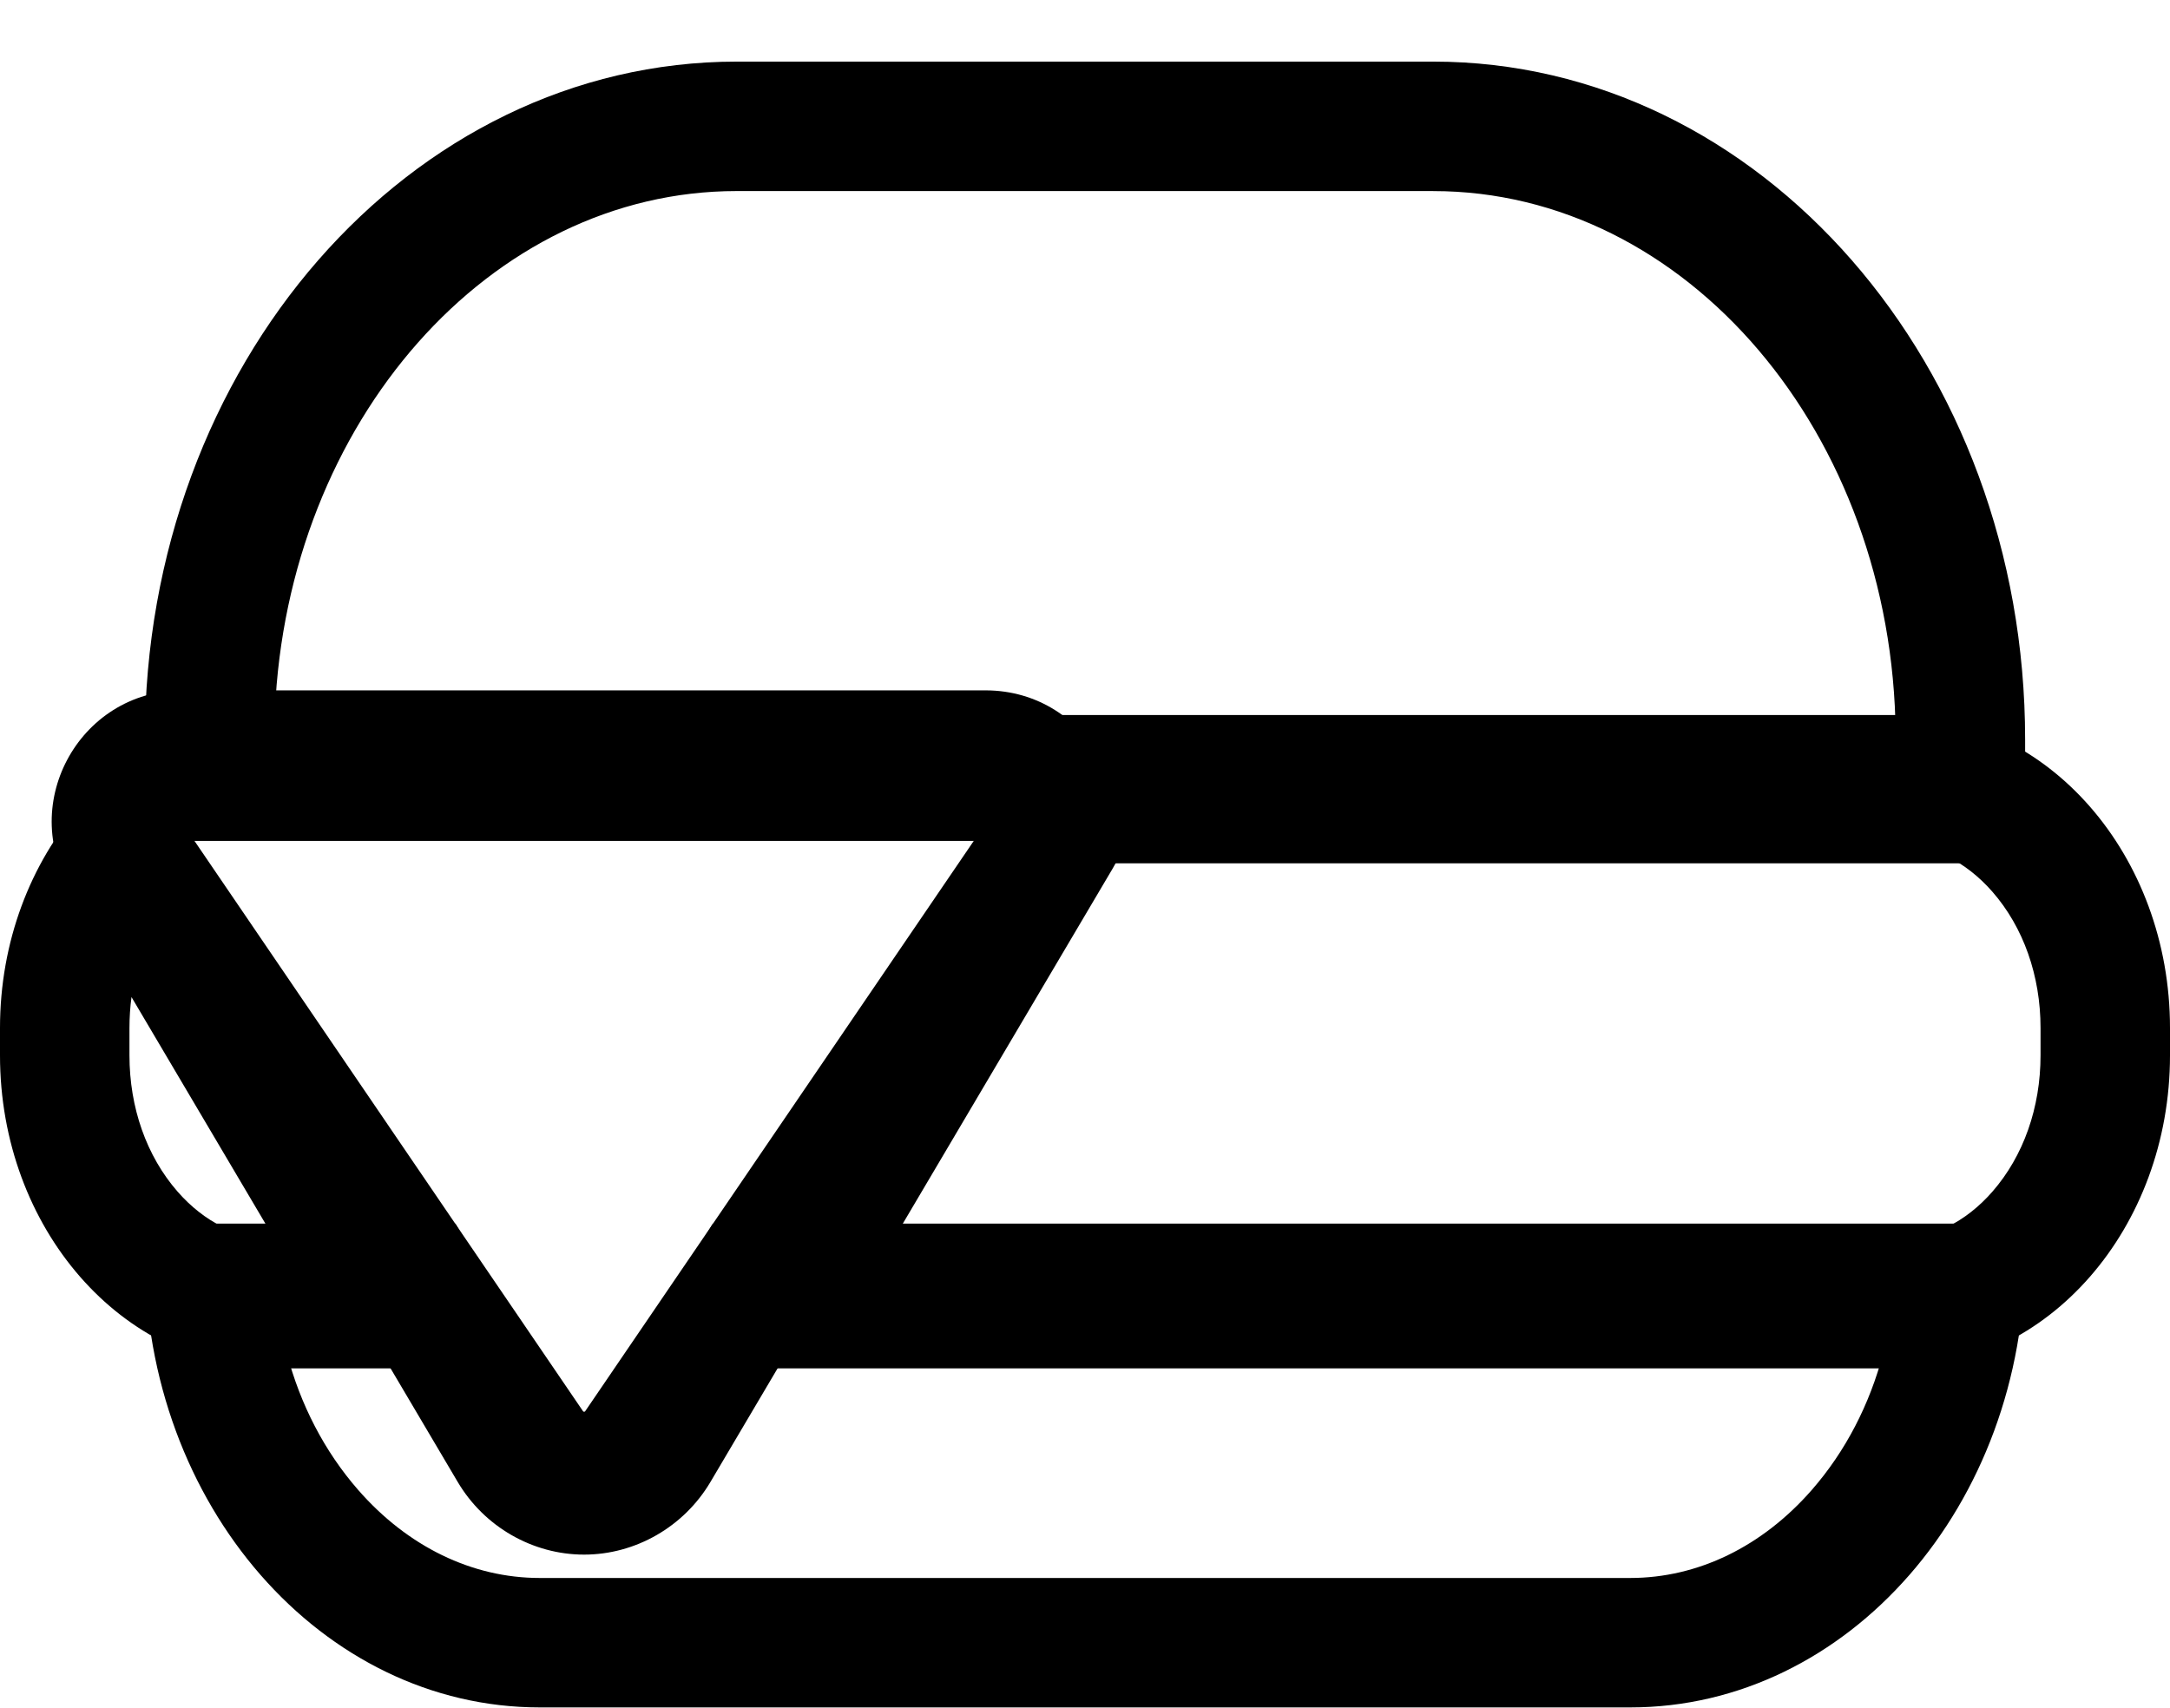
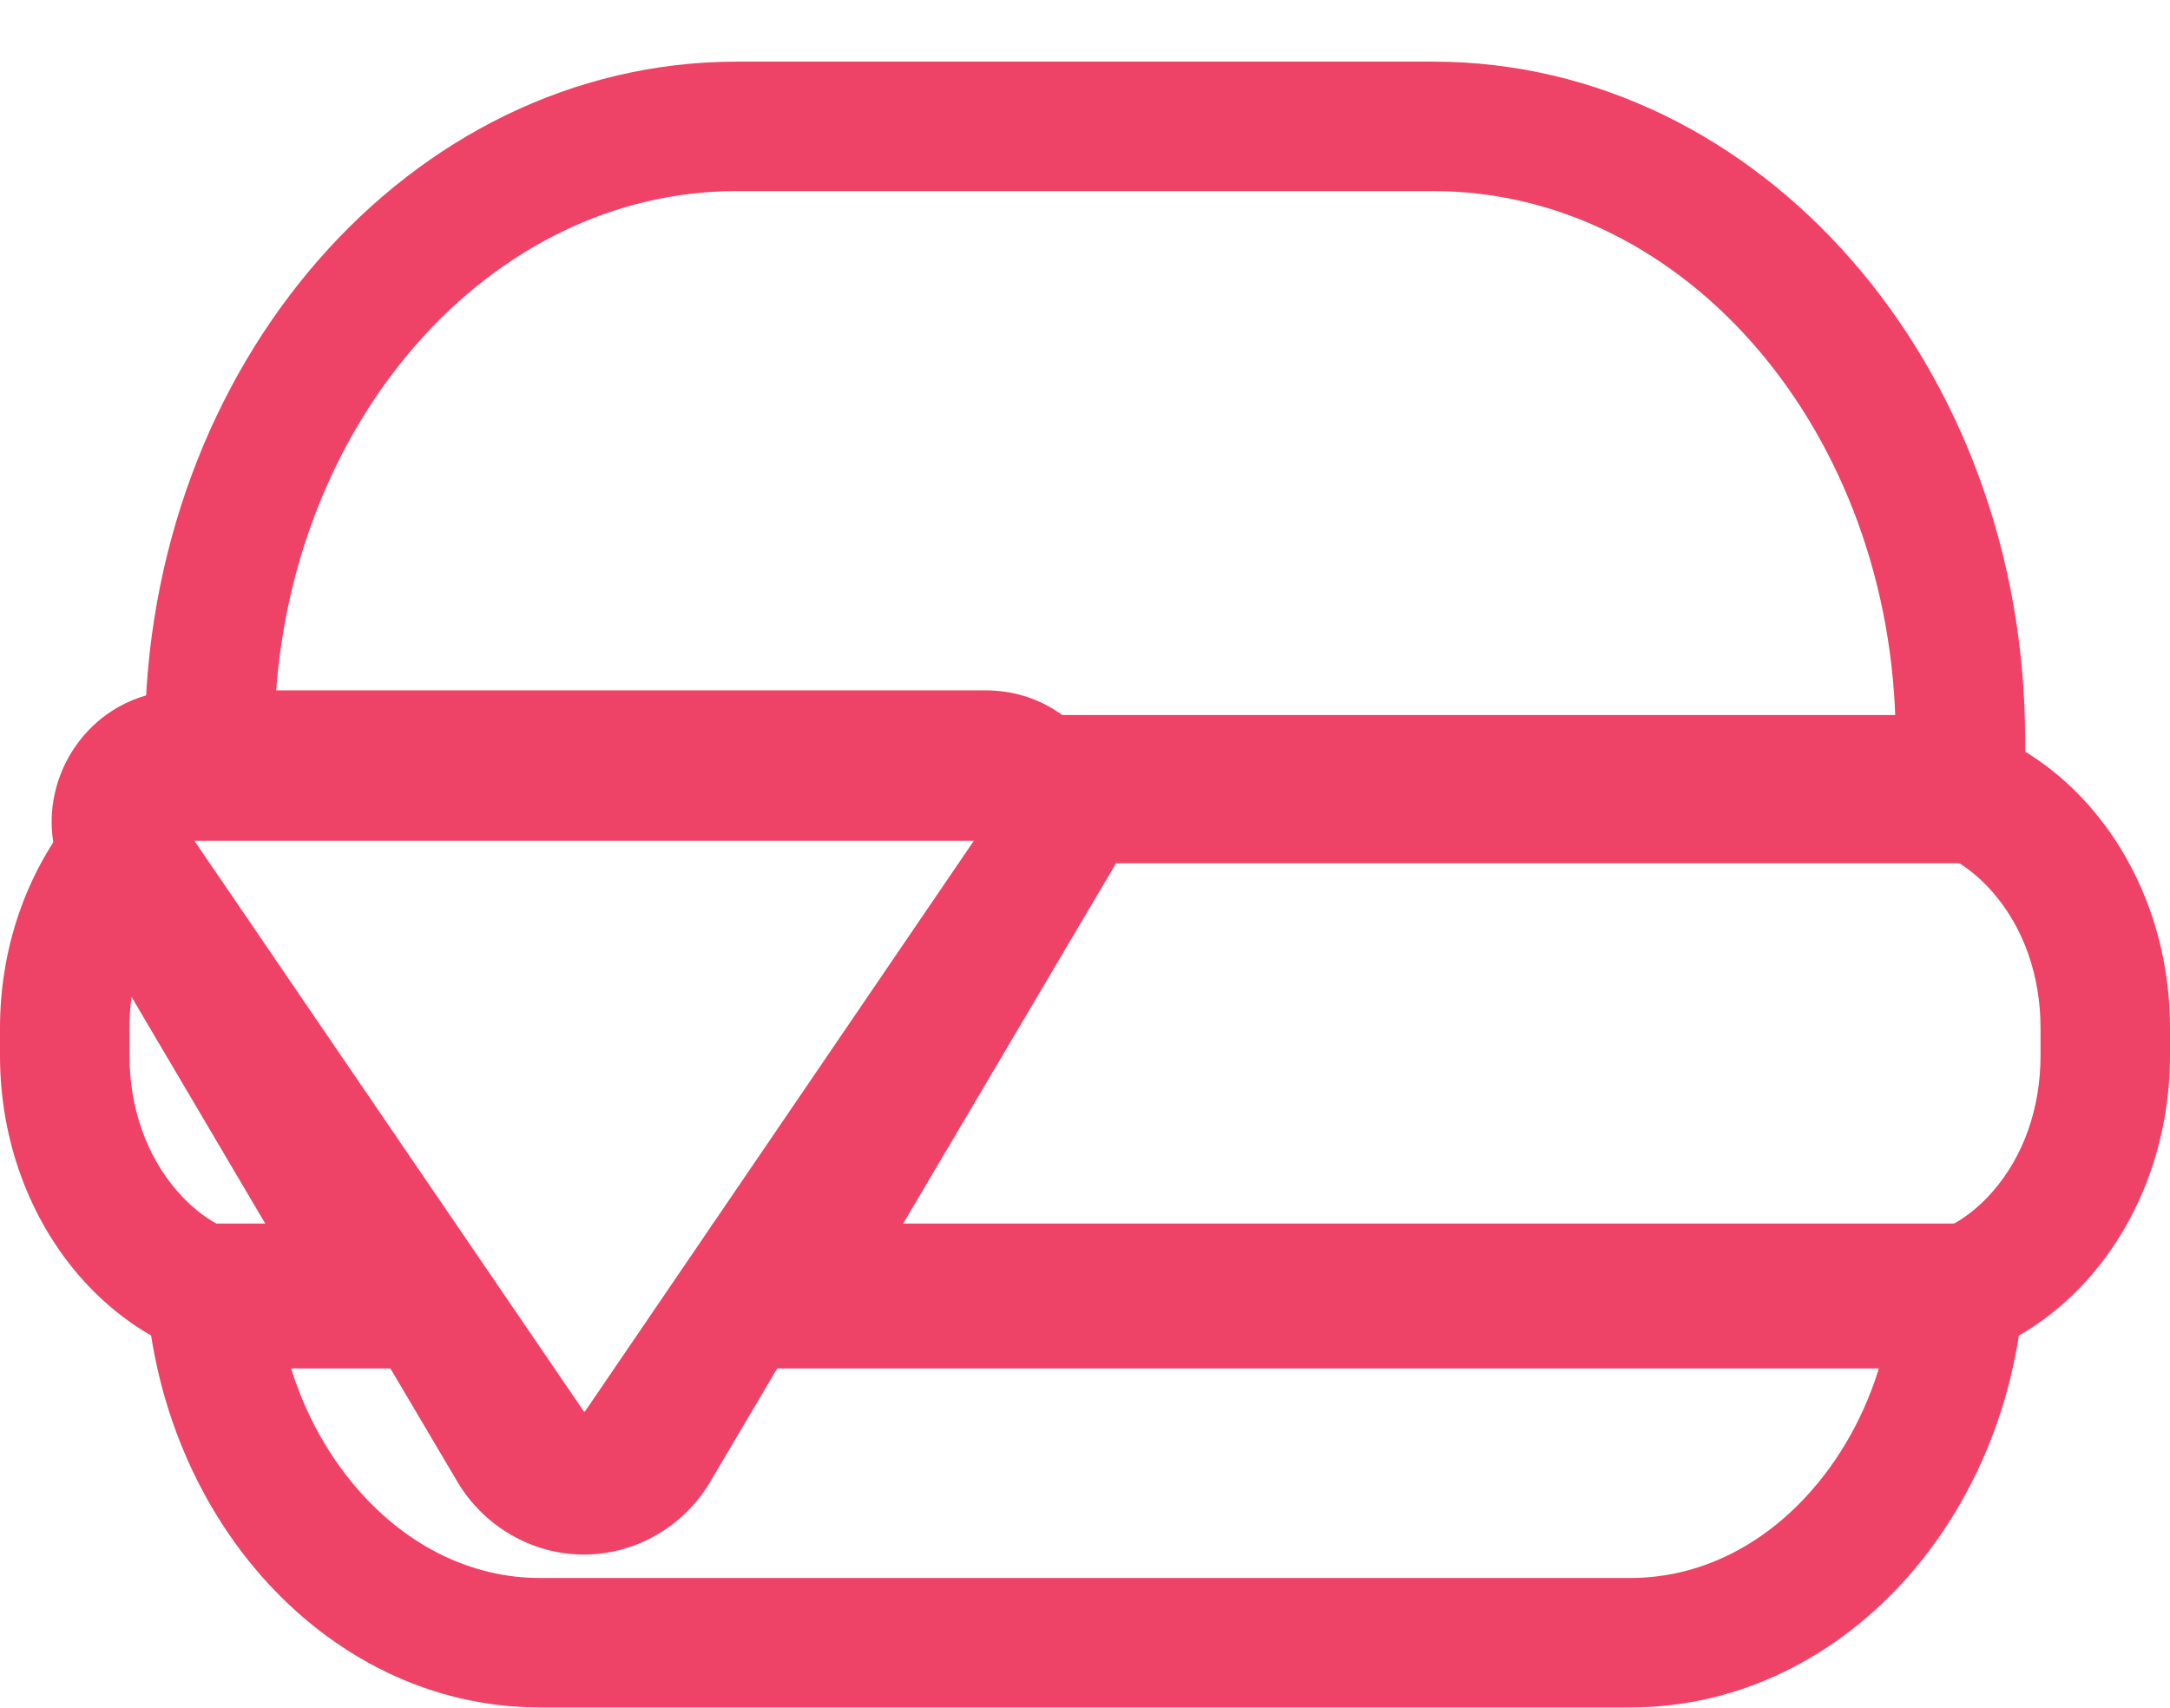
- <svg xmlns="http://www.w3.org/2000/svg" id="woah" viewBox="0 0 704 554">
-   <path d="M610.96,439.01c-4.38,16.7-12.23,31.89-23.13,44.38-16.1,18.45-37.03,28.61-58.94,28.61H175.1c-21.91,0-42.84-10.16-58.94-28.61-10.9-12.49-18.75-27.68-23.13-44.38h30.74l24.72,41.83c8.59,14.54,24.31,23.58,41,23.58s32.41-9.04,41-23.58l24.72-41.83h355.74m46.04-42H231.26l-36.91,62.47c-1.16,1.96-3,2.95-4.85,2.95s-3.68-.98-4.85-2.95l-36.91-62.47H47v10.19c0,81.07,57.35,146.8,128.1,146.8h353.79c70.75,0,128.1-65.72,128.1-146.8v-10.19h0Z" />
-   <path d="M59.29,224v42H319.71c.11,0,.19,0,.25,.01,.1,.12,.21,.33,.26,.49-.03,.05-.07,.12-.13,.21l-130.21,191.14c-.06,.09-.1,.14-.13,.17-.05,.01-.13,.03-.25,.03s-.2-.02-.25-.03c-.03-.03-.07-.08-.13-.17L58.91,266.71c-.06-.09-.1-.16-.13-.21,.04-.16,.15-.36,.26-.49,.06,0,.14-.01,.25-.01v-42m0,0c-34.1,0-54.28,38.17-35.09,66.35l130.21,191.14c8.43,12.37,21.75,18.55,35.09,18.55s26.66-6.19,35.09-18.55l130.21-191.14c19.2-28.18-.99-66.35-35.09-66.35H59.29Z" />
-   <path d="M615.37,274c11.36,0,22.38,5.46,31.03,15.36,10.06,11.53,15.6,27.23,15.6,44.2v8.87c0,16.97-5.54,32.67-15.6,44.2-8.64,9.91-19.66,15.36-31.03,15.36H289.96l71.03-120.21c1.48-2.5,2.72-5.11,3.72-7.78h250.66M42.66,323.51l46.38,78.48h-.41c-11.36,0-22.38-5.46-31.03-15.36-10.06-11.53-15.6-27.23-15.6-44.2v-8.87c0-3.41,.22-6.77,.66-10.05m572.71-91.51H88.63C39.68,232,0,277.47,0,333.56v8.87c0,56.09,39.68,101.56,88.63,101.56h74.01L54.17,260.41c-2.63-4.45,.15-10.46,4.85-10.46H319.99c4.69,0,7.48,6.01,4.85,10.46l-108.48,183.58h399.01c48.95,0,88.63-45.47,88.63-101.56v-8.87c0-56.09-39.68-101.56-88.63-101.56h0Z" />
-   <path d="M465,62c82.18,0,149.13,78.83,149.99,176.12H345.13c-7.49-4.69-16.21-7.26-25.14-7.26H89.2c4.02-93.92,69.68-168.87,149.8-168.87h226.01m0-42H239c-106.04,0-192,98.5-192,220.01v40.11h6.18c-.26-3.68,2.21-7.26,5.83-7.26H319.99c3.62,0,6.09,3.58,5.83,7.26h331.18v-40.11c0-121.51-85.96-220.01-192-220.01h0Z" />
+ <svg xmlns="http://www.w3.org/2000/svg" version="1.1" id="woah" x="0px" y="0px" viewBox="0 0 704 554" style="enable-background:new 0 0 704 554;" xml:space="preserve">
+   <style type="text/css">
+ 	.st0{fill:#EE4266;}
+ </style>
+   <path class="st0" d="M611,439c-4.4,16.7-12.2,31.9-23.1,44.4c-16.1,18.5-37,28.6-58.9,28.6H175.1c-21.9,0-42.8-10.2-58.9-28.6  C105.3,470.9,97.4,455.7,93,439h30.7l24.7,41.8c8.6,14.5,24.3,23.6,41,23.6s32.4-9,41-23.6l24.7-41.8H611 M657,397H231.3l-36.9,62.5  c-1.2,2-3,3-4.9,3s-3.7-1-4.9-3L147.7,397H47v10.2C47,488.3,104.3,554,175.1,554h353.8c70.8,0,128.1-65.7,128.1-146.8V397L657,397z" />
+   <path class="st0" d="M59.3,224v42h260.4c0.1,0,0.2,0,0.2,0c0.1,0.1,0.2,0.3,0.3,0.5c0,0-0.1,0.1-0.1,0.2L189.9,457.8  c-0.1,0.1-0.1,0.1-0.1,0.2c-0.1,0-0.1,0-0.2,0s-0.2,0-0.2,0s-0.1-0.1-0.1-0.2L58.9,266.7c-0.1-0.1-0.1-0.2-0.1-0.2  c0-0.2,0.2-0.4,0.3-0.5c0.1,0,0.1,0,0.2,0L59.3,224 M59.3,224c-34.1,0-54.3,38.2-35.1,66.4l130.2,191.1  c8.4,12.4,21.8,18.5,35.1,18.5s26.7-6.2,35.1-18.5l130.2-191.1c19.2-28.2-1-66.4-35.1-66.4H59.3L59.3,224z" />
+   <path class="st0" d="M615.4,274c11.4,0,22.4,5.5,31,15.4c10.1,11.5,15.6,27.2,15.6,44.2v8.9c0,17-5.5,32.7-15.6,44.2  c-8.6,9.9-19.7,15.4-31,15.4H290l71-120.2c1.5-2.5,2.7-5.1,3.7-7.8h250.7 M42.7,323.5L89,402h-0.4c-11.4,0-22.4-5.5-31-15.4  C47.5,375.1,42,359.4,42,342.4v-8.9C42,330.2,42.2,326.8,42.7,323.5 M615.4,232H88.6C39.7,232,0,277.5,0,333.6v8.9  C0,398.5,39.7,444,88.6,444h74L54.2,260.4c-2.6-4.4,0.2-10.5,4.8-10.5h261c4.7,0,7.5,6,4.9,10.5L216.4,444h399  c49,0,88.6-45.5,88.6-101.6v-8.9C704,277.5,664.3,232,615.4,232L615.4,232L615.4,232z" />
+   <path class="st0" d="M465,62c82.2,0,149.1,78.8,150,176.1H345.1c-7.5-4.7-16.2-7.3-25.1-7.3H89.2C93.2,136.9,158.9,62,239,62H465   M465,20H239C133,20,47,118.5,47,240v40.1h6.2c-0.3-3.7,2.2-7.3,5.8-7.3h261c3.6,0,6.1,3.6,5.8,7.3H657V240C657,118.5,571,20,465,20  L465,20L465,20z" />
</svg>
